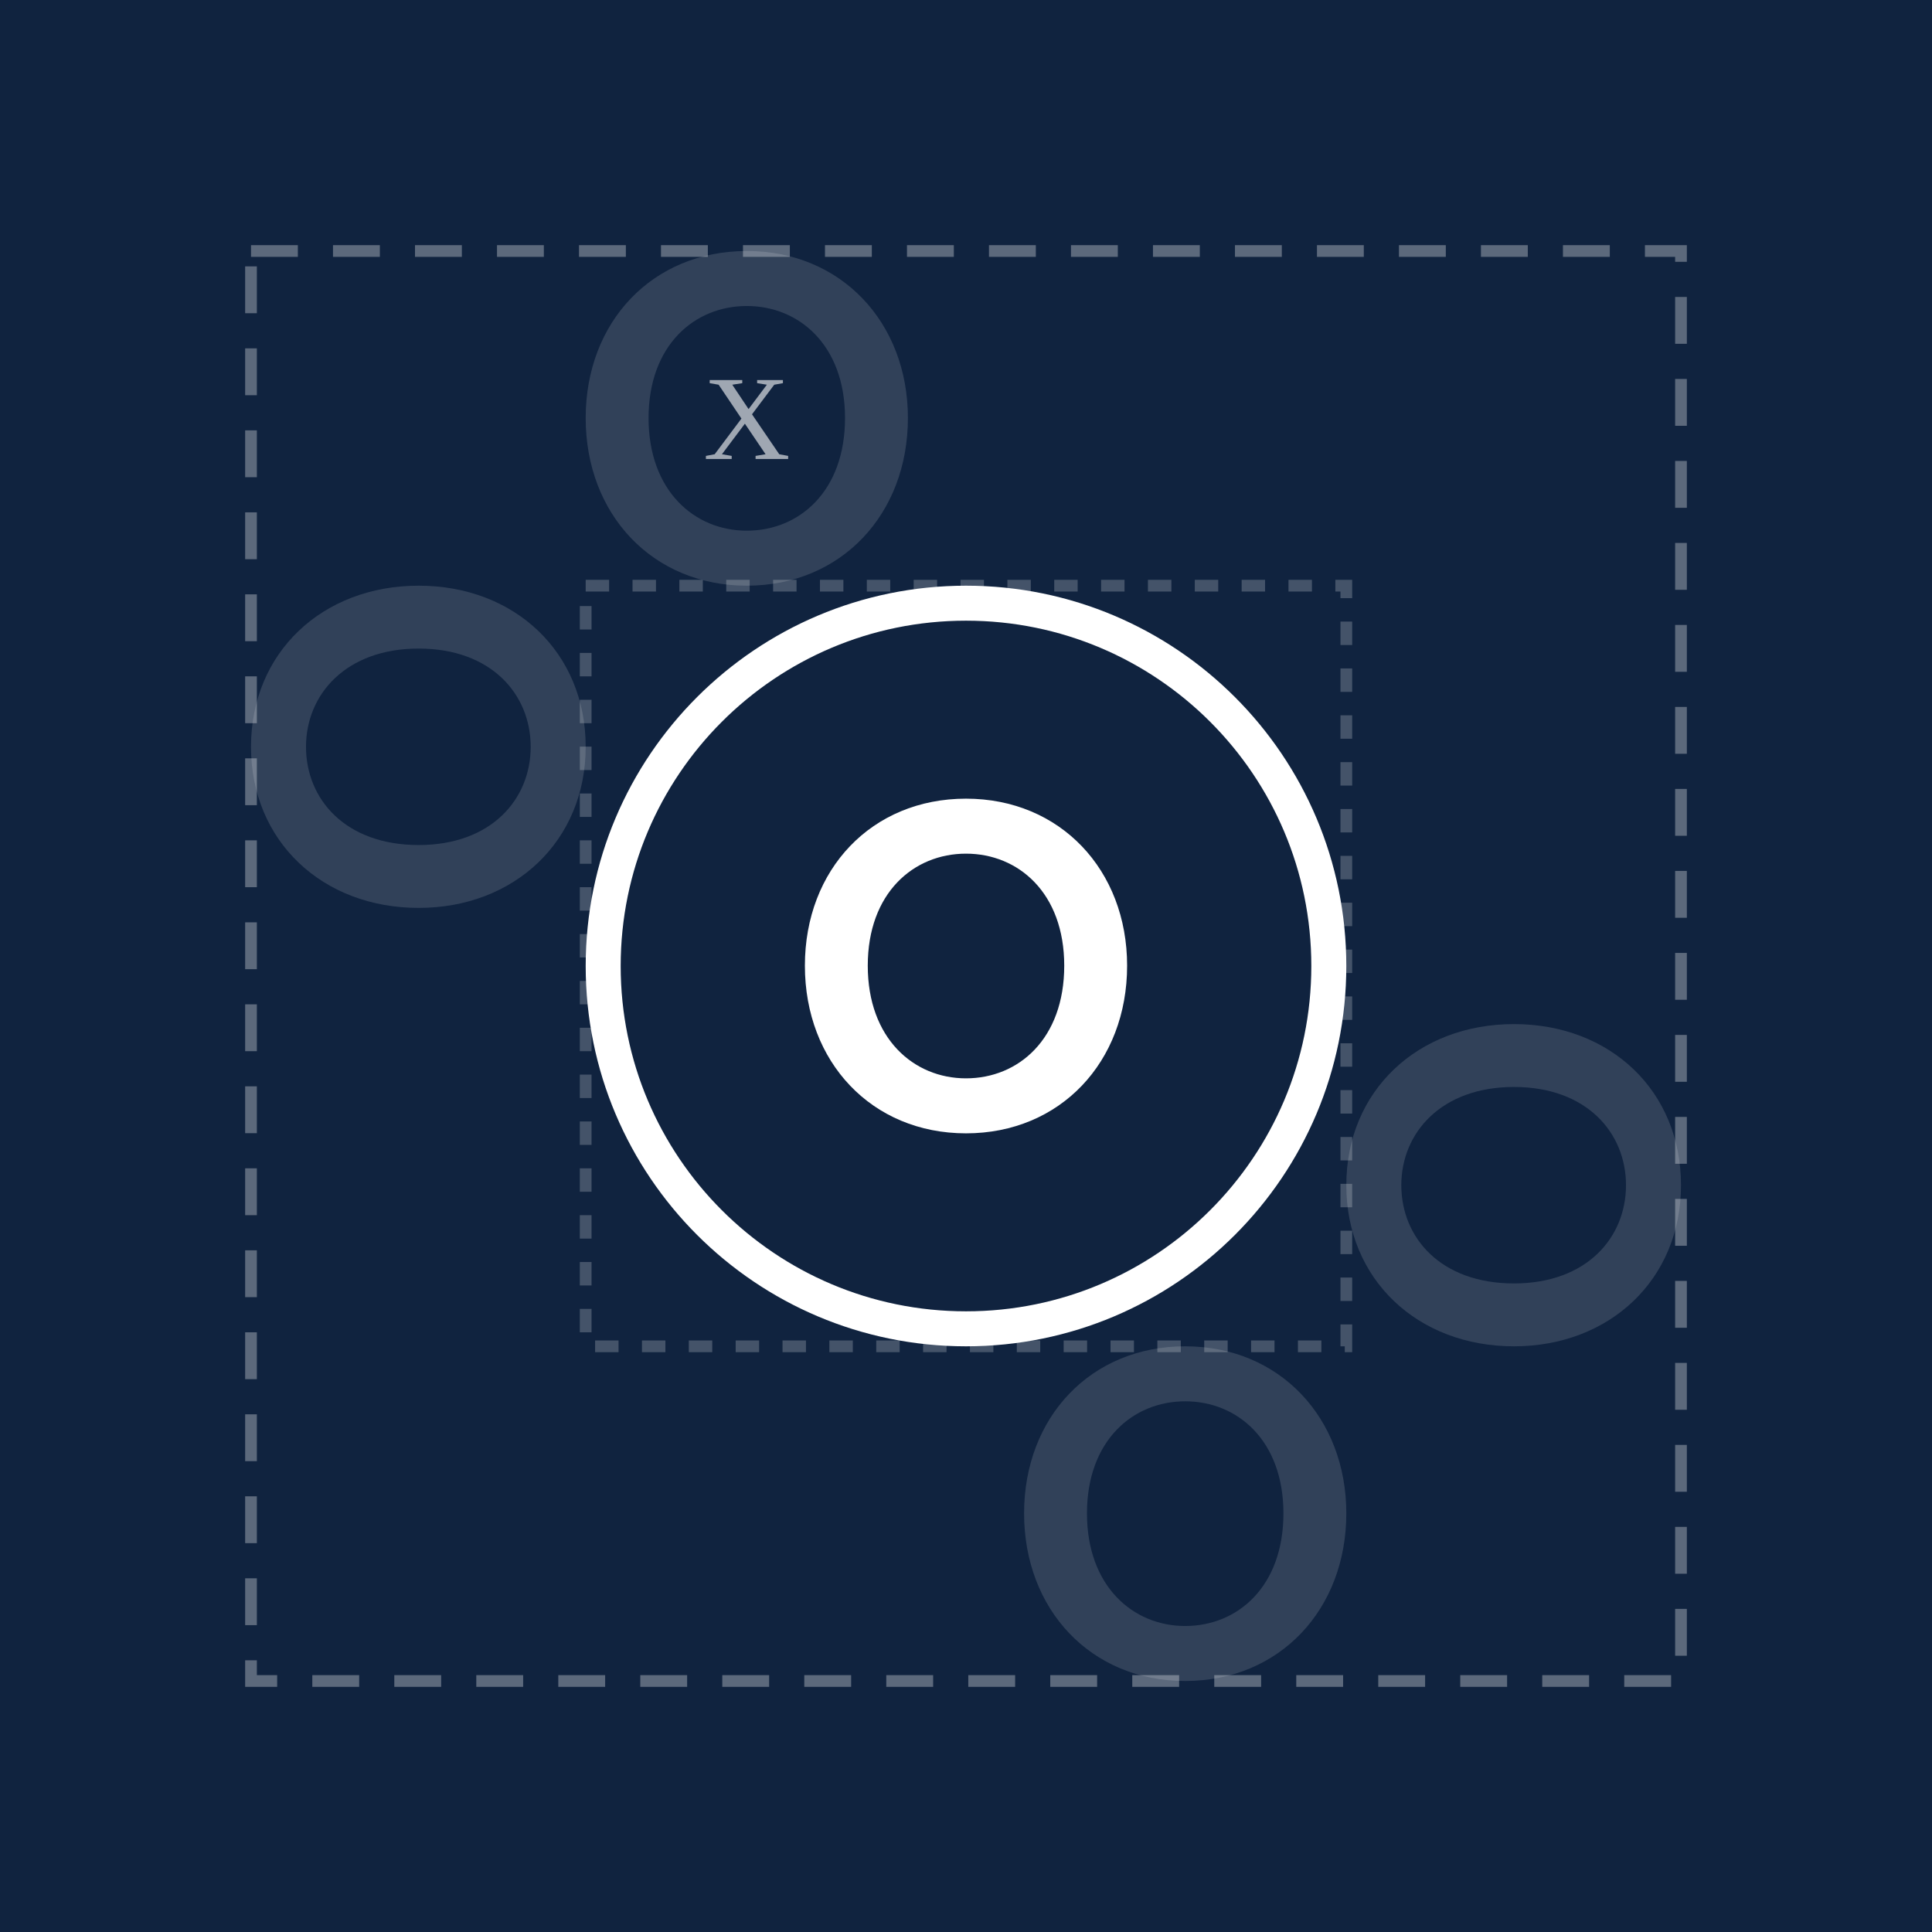
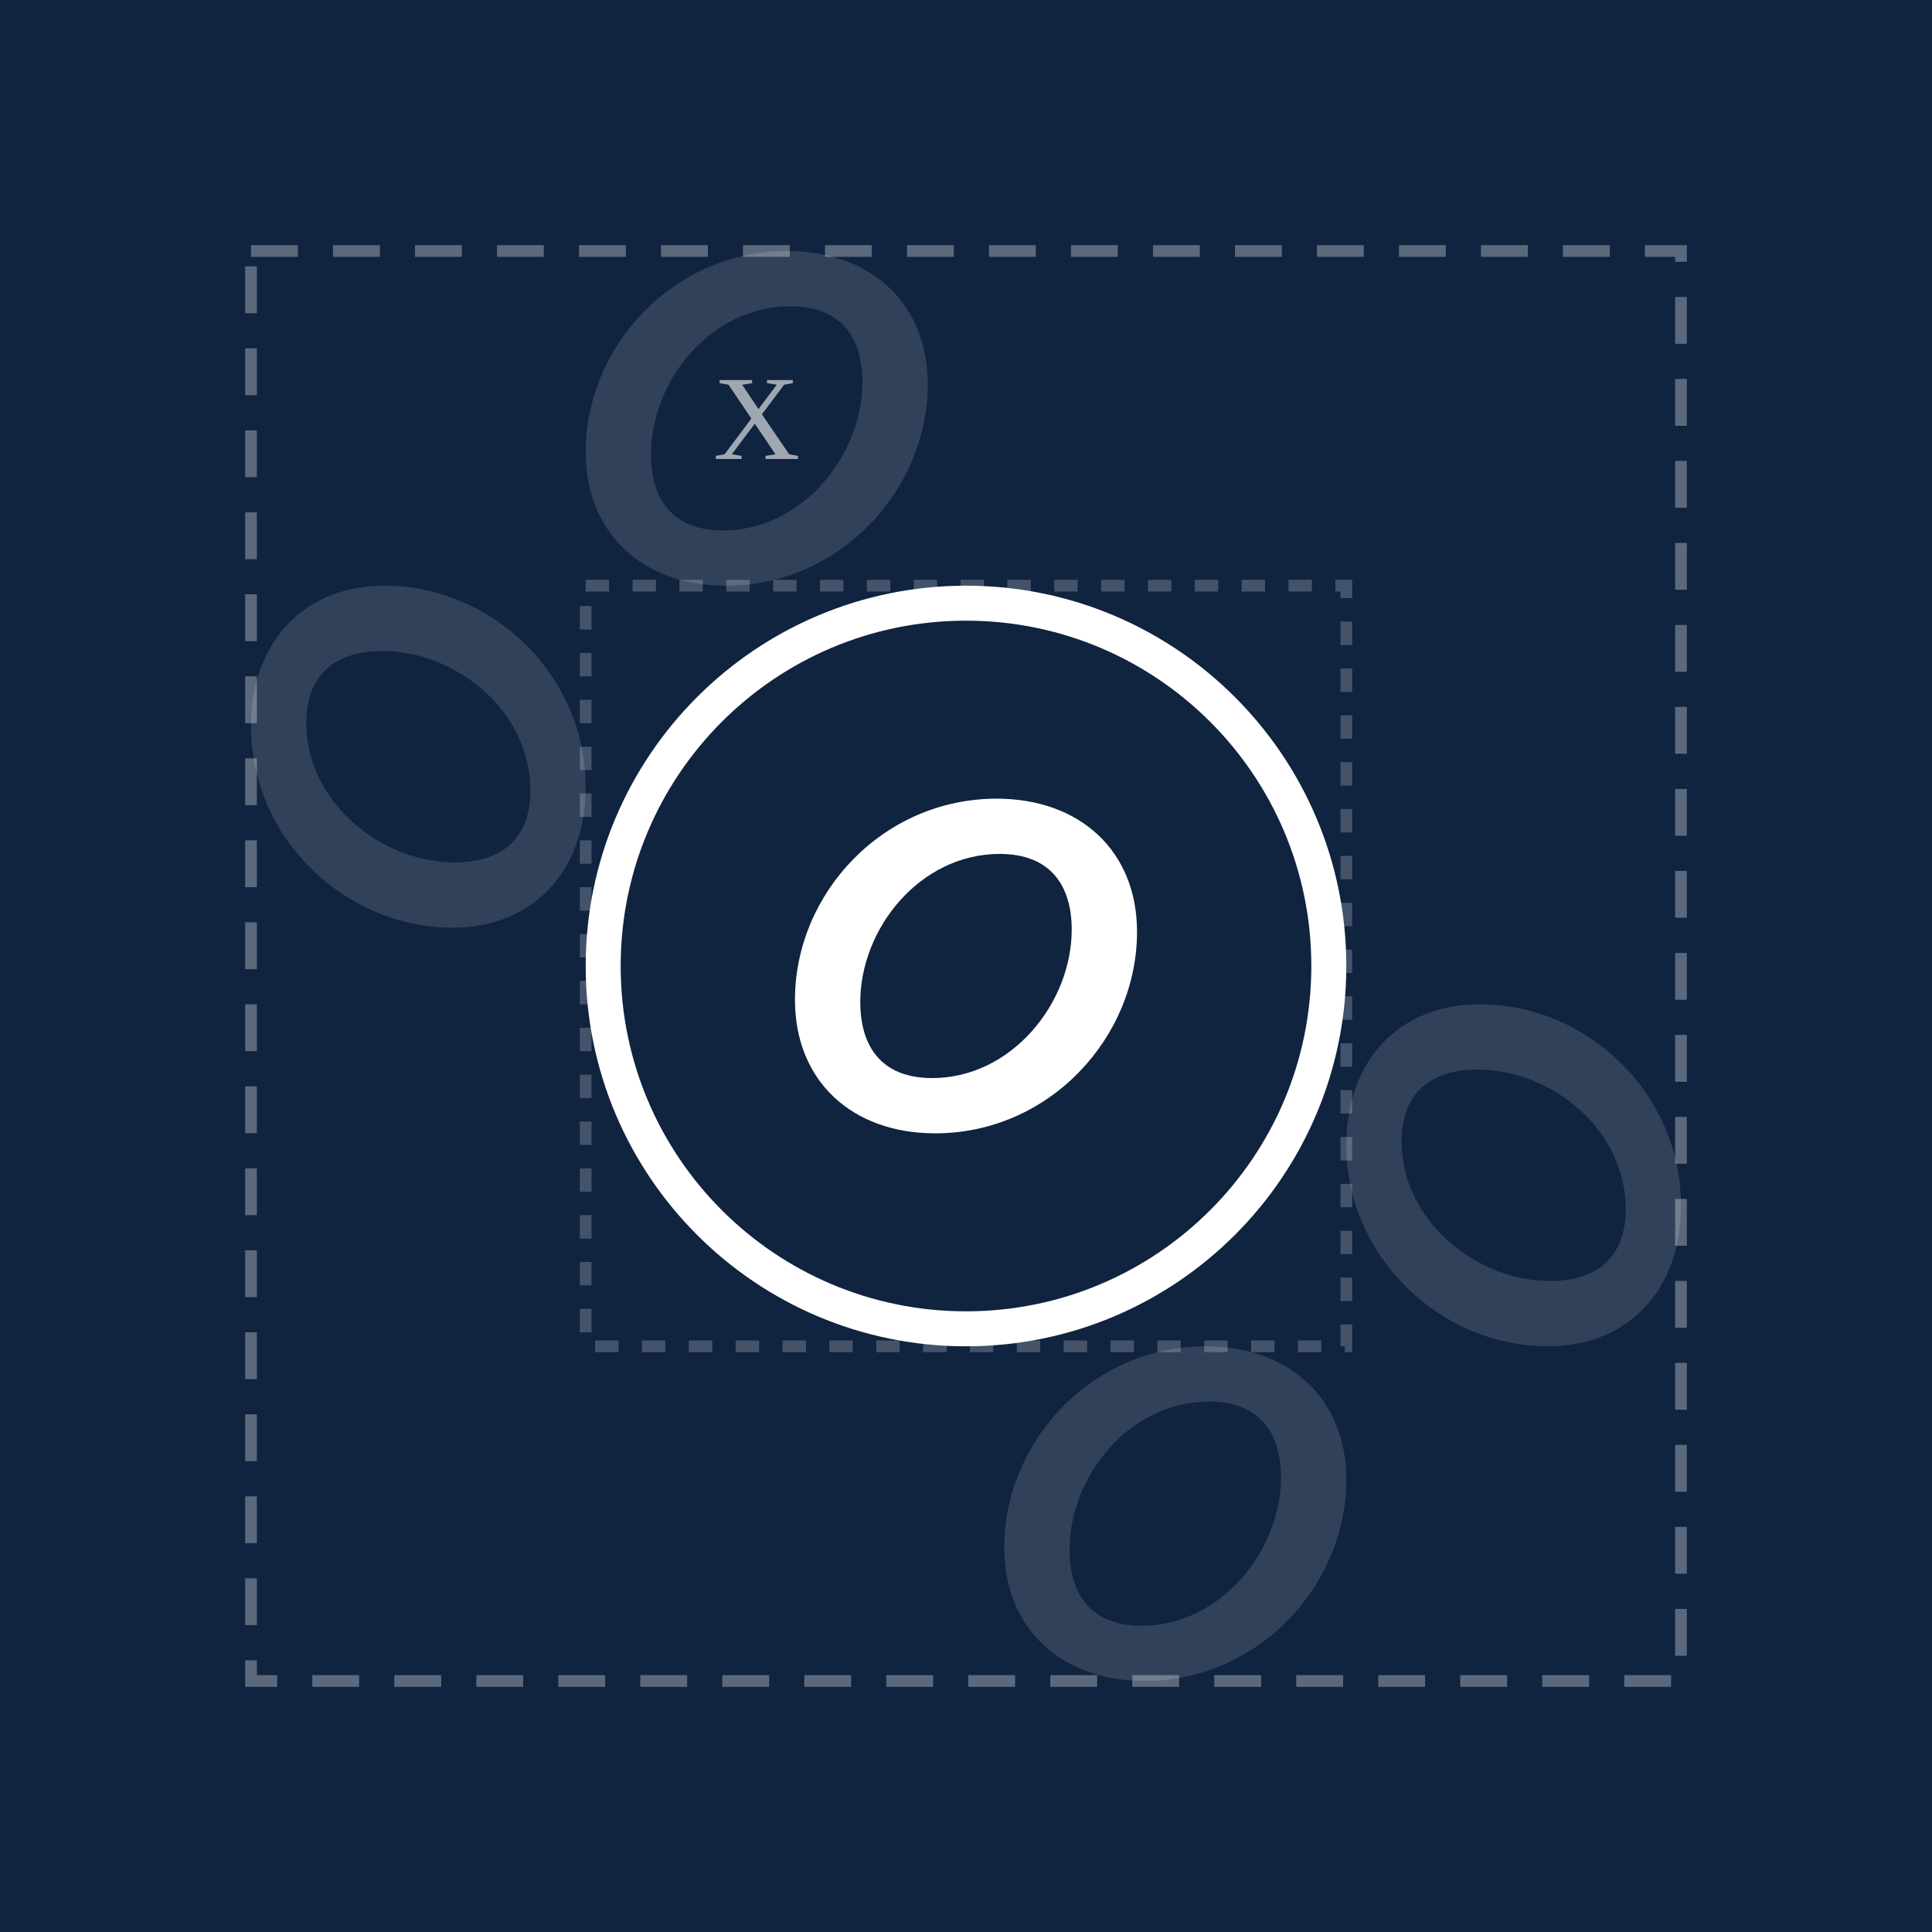
<svg class="diagram" viewBox="-77.00 -77.00 254.00 254.00" role="img" aria-label="Clear space around the monogram">
  <rect x="-77.00" y="-77.00" width="254.00" height="254.00" fill="#10233F" />
  <g fill="#FFFFFF" opacity=".14">
-     <path d="M28.873,16.154c0,8.63-5.987,15.023-14.437,15.023S0,24.78,0,16.154S5.987,1.188,14.437,1.188 S28.873,7.586,28.873,16.154z M23.239,16.154c0-6.517-4.108-10.038-8.802-10.038S5.634,9.637,5.634,16.154 s4.108,10.095,8.802,10.095S23.239,22.728,23.239,16.154z" transform="translate(0.000,-44.000) scale(1.4672) translate(0.000,-1.188)" />
-     <path d="M28.873,16.154c0,8.63-5.987,15.023-14.437,15.023S0,24.78,0,16.154S5.987,1.188,14.437,1.188 S28.873,7.586,28.873,16.154z M23.239,16.154c0-6.517-4.108-10.038-8.802-10.038S5.634,9.637,5.634,16.154 s4.108,10.095,8.802,10.095S23.239,22.728,23.239,16.154z" transform="translate(0.000,0.000) rotate(90) scale(1.4672) translate(0.000,-1.188)" />
-     <path d="M28.873,16.154c0,8.63-5.987,15.023-14.437,15.023S0,24.78,0,16.154S5.987,1.188,14.437,1.188 S28.873,7.586,28.873,16.154z M23.239,16.154c0-6.517-4.108-10.038-8.802-10.038S5.634,9.637,5.634,16.154 s4.108,10.095,8.802,10.095S23.239,22.728,23.239,16.154z" transform="translate(57.637,100.000) scale(1.4672) translate(0.000,-1.188)" />
-     <path d="M28.873,16.154c0,8.63-5.987,15.023-14.437,15.023S0,24.78,0,16.154S5.987,1.188,14.437,1.188 S28.873,7.586,28.873,16.154z M23.239,16.154c0-6.517-4.108-10.038-8.802-10.038S5.634,9.637,5.634,16.154 s4.108,10.095,8.802,10.095S23.239,22.728,23.239,16.154z" transform="translate(144.000,57.637) rotate(90) scale(1.4672) translate(0.000,-1.188)" />
+     <path d="M30.884,13.150C30.884,22.746 22.935,31.354 12.663,31.354C5.102,31.354 0.000,26.587 0.000,19.302C0.000,9.697 7.933,1.136 18.214,1.136C25.746,1.136 30.884,5.881 30.884,13.150ZM24.987,12.963C24.987,8.905 22.995,6.126 18.492,6.126C11.277,6.126 5.897,12.874 5.897,19.496C5.897,23.561 7.860,26.364 12.385,26.364C19.579,26.364 24.987,19.566 24.987,12.963Z" transform="translate(0.000,-44.000) scale(1.45609) translate(-0.000,-1.136)" />
+     <path d="M30.884,13.150C30.884,22.746 22.935,31.354 12.663,31.354C5.102,31.354 0.000,26.587 0.000,19.302C0.000,9.697 7.933,1.136 18.214,1.136C25.746,1.136 30.884,5.881 30.884,13.150ZM24.987,12.963C24.987,8.905 22.995,6.126 18.492,6.126C11.277,6.126 5.897,12.874 5.897,19.496C5.897,23.561 7.860,26.364 12.385,26.364C19.579,26.364 24.987,19.566 24.987,12.963Z" transform="translate(0.000,0.000) rotate(90) scale(1.45609) translate(-0.000,-1.136)" />
+     <path d="M30.884,13.150C30.884,22.746 22.935,31.354 12.663,31.354C5.102,31.354 0.000,26.587 0.000,19.302C0.000,9.697 7.933,1.136 18.214,1.136C25.746,1.136 30.884,5.881 30.884,13.150ZM24.987,12.963C24.987,8.905 22.995,6.126 18.492,6.126C11.277,6.126 5.897,12.874 5.897,19.496C5.897,23.561 7.860,26.364 12.385,26.364C19.579,26.364 24.987,19.566 24.987,12.963Z" transform="translate(55.030,100.000) scale(1.45609) translate(-0.000,-1.136)" />
+     <path d="M30.884,13.150C30.884,22.746 22.935,31.354 12.663,31.354C5.102,31.354 0.000,26.587 0.000,19.302C0.000,9.697 7.933,1.136 18.214,1.136C25.746,1.136 30.884,5.881 30.884,13.150ZM24.987,12.963C24.987,8.905 22.995,6.126 18.492,6.126C11.277,6.126 5.897,12.874 5.897,19.496C5.897,23.561 7.860,26.364 12.385,26.364C19.579,26.364 24.987,19.566 24.987,12.963Z" transform="translate(144.000,55.030) rotate(90) scale(1.45609) translate(-0.000,-1.136)" />
  </g>
  <rect x="-44.00" y="-44.00" width="188.00" height="188.00" fill="none" stroke="#FFFFFF" stroke-opacity=".32" stroke-width="1.54" stroke-dasharray="6.16 4.62" />
  <rect x="0" y="0" width="100.00" height="100.00" fill="none" stroke="#FFFFFF" stroke-opacity=".22" stroke-width="1.54" stroke-dasharray="3.08 3.08" />
  <g>
    <circle cx="50.0" cy="50.0" r="47.700" fill="none" stroke="#FFFFFF" stroke-width="4.6" />
-     <path fill="#FFFFFF" transform="translate(28.819,28.000) scale(1.4672) translate(0,-1.188)" d="M28.873,16.154c0,8.63-5.987,15.023-14.437,15.023S0,24.78,0,16.154S5.987,1.188,14.437,1.188 S28.873,7.586,28.873,16.154z M23.239,16.154c0-6.517-4.108-10.038-8.802-10.038S5.634,9.637,5.634,16.154 s4.108,10.095,8.802,10.095S23.239,22.728,23.239,16.154z" />
+     <path fill="#FFFFFF" transform="translate(27.515,28.000) scale(1.45609) translate(-0.0,-1.136)" d="M30.884,13.150C30.884,22.746 22.935,31.354 12.663,31.354C5.102,31.354 0.000,26.587 0.000,19.302C0.000,9.697 7.933,1.136 18.214,1.136C25.746,1.136 30.884,5.881 30.884,13.150ZM24.987,12.963C24.987,8.905 22.995,6.126 18.492,6.126C11.277,6.126 5.897,12.874 5.897,19.496C5.897,23.561 7.860,26.364 12.385,26.364C19.579,26.364 24.987,19.566 24.987,12.963Z" />
  </g>
-   <text x="21.18" y="-22.00" text-anchor="middle" dominant-baseline="central" font-size="15.84" fill="#FFFFFF" fill-opacity=".6">X</text>
+   <text x="22.48" y="-22.00" text-anchor="middle" dominant-baseline="central" font-size="15.84" fill="#FFFFFF" fill-opacity=".6">X</text>
</svg>
